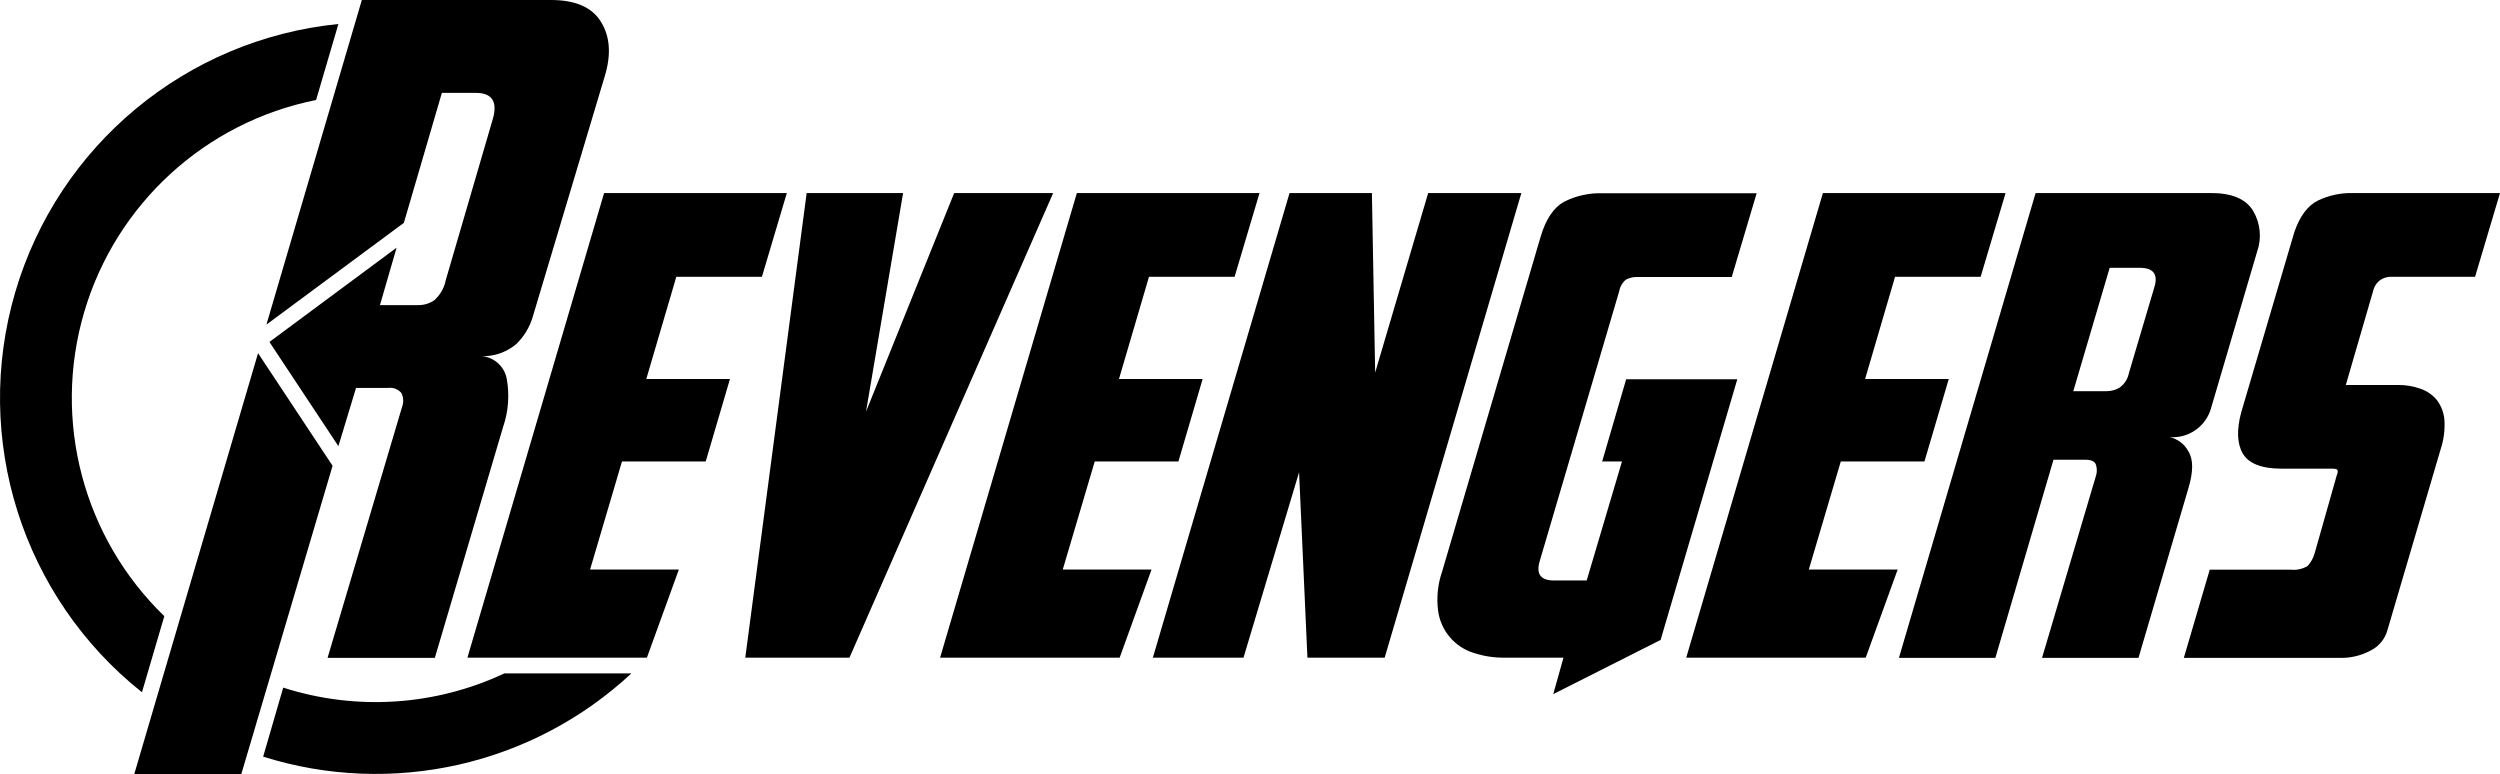
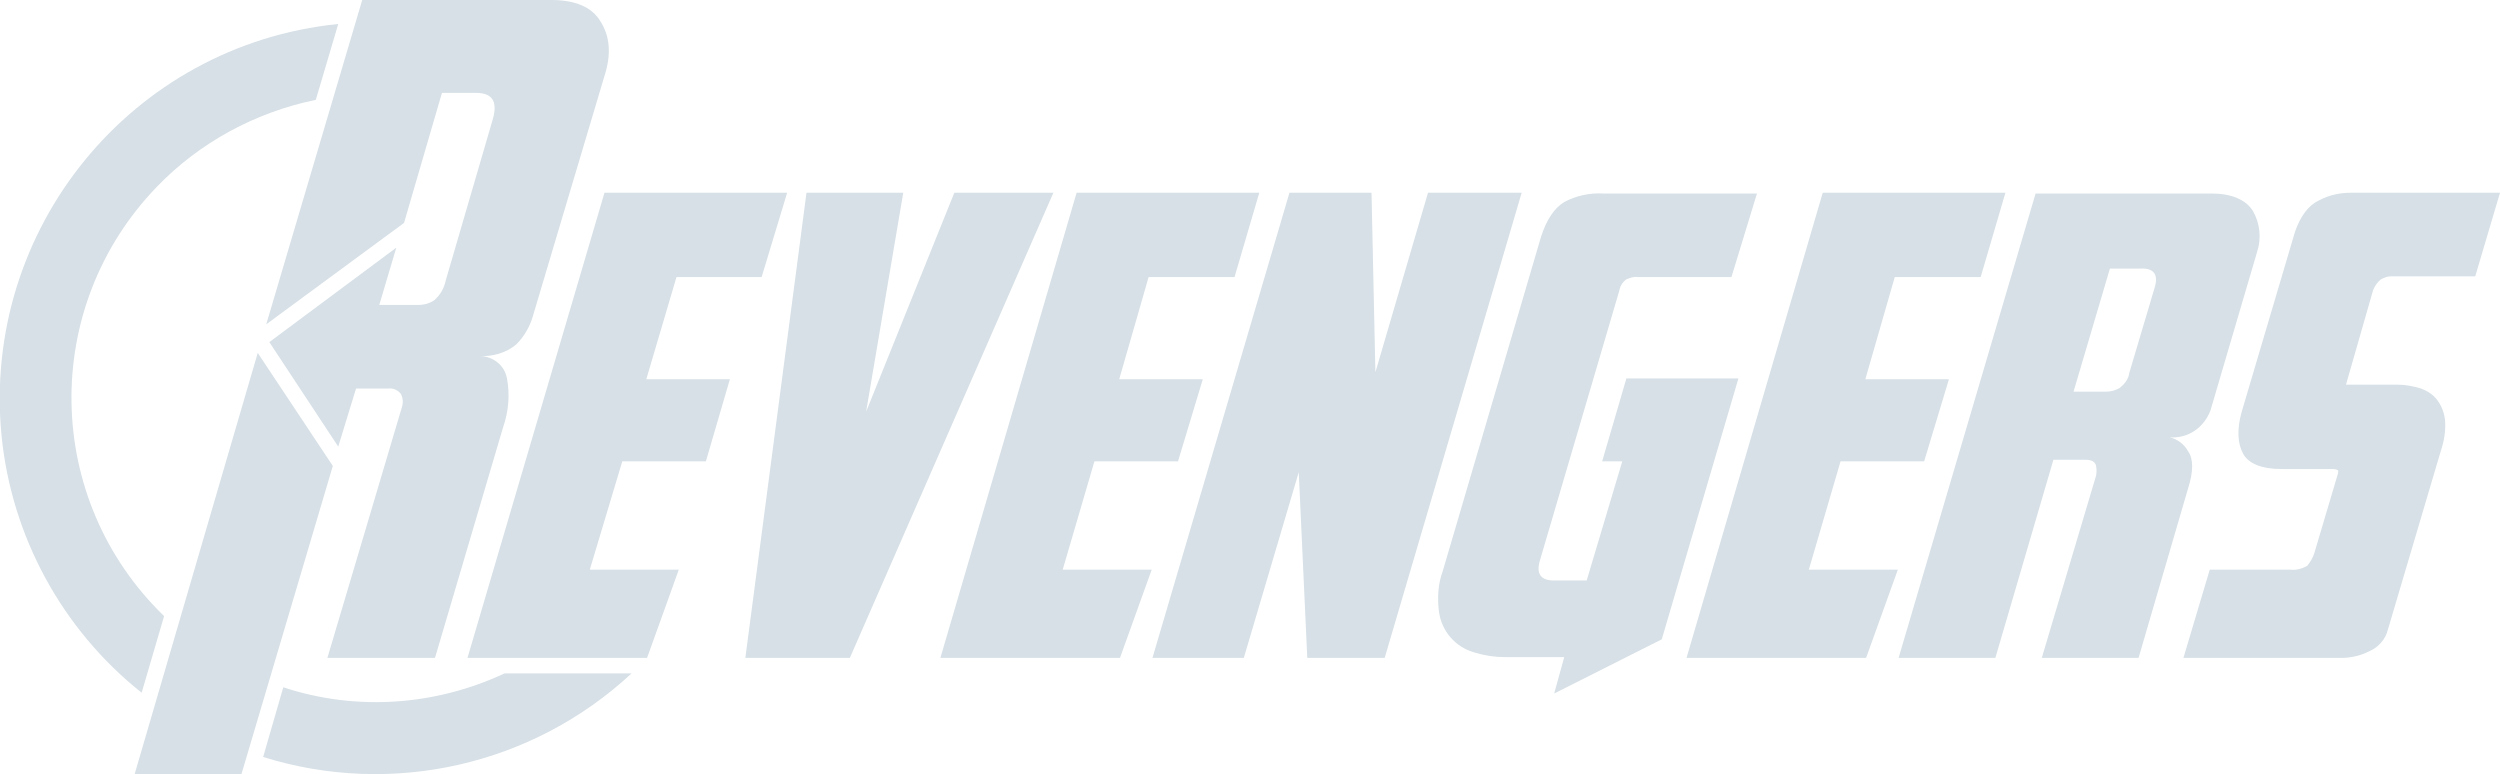
- <svg xmlns="http://www.w3.org/2000/svg" viewBox="0 0 323 100">
-   <defs>
-     <style>.cls-1{fill:#2e3192;}</style>
-   </defs>
-   <g id="Layer_2" data-name="Layer 2">
-     <g id="Layer_1-2" data-name="Layer 1">
-       <polygon points="87.38 35.76 98.44 35.76 101.66 24.94 78.05 24.94 60.39 84.97 83.58 84.97 87.71 73.58 76.24 73.58 80.36 59.62 91.18 59.62 94.31 48.97 83.5 48.97 87.38 35.76" />
-       <polygon points="123.28 24.94 111.89 53.18 116.68 24.94 104.22 24.94 96.29 84.97 109.75 84.97 136.07 24.94 123.28 24.94" />
-       <polygon points="141.44 59.62 152.25 59.62 155.38 48.97 144.57 48.97 148.45 35.76 159.51 35.76 162.73 24.94 139.13 24.94 121.46 84.97 144.66 84.97 148.78 73.58 137.31 73.58 141.44 59.62" />
-       <polygon points="184.52 24.94 177.67 48.14 177.25 24.94 166.61 24.94 148.95 84.97 160.66 84.97 167.84 61.02 168.92 84.97 178.9 84.97 196.56 24.94 184.52 24.94" />
-       <path d="M210.1,49,207,59.62h2.56L205,75h-4.21q-2.55,0-1.89-2.4l10.31-35a2.46,2.46,0,0,1,.87-1.48,3,3,0,0,1,1.53-.33h12.13l3.22-10.82H207.05a10.3,10.3,0,0,0-5,1.11q-2,1.13-3,4.5L186.33,73.82a11.13,11.13,0,0,0-.53,5.08,6.62,6.62,0,0,0,4.58,5.45,12.27,12.27,0,0,0,4,.62H202l-1.32,4.71,13.87-7L224.46,49Z" />
-       <polygon points="237.83 59.62 248.64 59.62 251.78 48.97 240.97 48.97 244.84 35.76 255.9 35.76 259.12 24.94 235.52 24.94 217.86 84.97 241.05 84.97 245.18 73.58 233.7 73.58 237.83 59.62" />
-       <path d="M282.73,58.3a3.62,3.62,0,0,0-2.4-1.82,5.15,5.15,0,0,0,5.28-3.55l6-20.39a6.26,6.26,0,0,0-.5-5.29c-.93-1.54-2.75-2.31-5.44-2.31H263L245.34,85H257.8l7.51-25.6h4.13c.77,0,1.22.22,1.36.66a2.28,2.28,0,0,1,0,1.41L263.83,85h12.46l6.44-21.88C283.39,60.94,283.39,59.35,282.73,58.3Zm-4.38-21.22-3.3,11.14a3,3,0,0,1-1.2,1.86,3.23,3.23,0,0,1-1.69.46h-4.29l4.7-15.94h3.88C278.21,34.6,278.85,35.43,278.35,37.08Z" />
-       <path d="M307.61,36.13a2.43,2.43,0,0,1,1.28-.37h10.89L323,24.94H303.77a9.92,9.92,0,0,0-4.25.95q-2,.95-3.09,4.09l-6.86,23.28c-.6,2.2-.55,4,.17,5.29s2.39,2,5,2h6.61c.38,0,.6.07.66.2a.93.93,0,0,1-.09.62l-2.88,10.16a4.1,4.1,0,0,1-.91,1.61,3.61,3.61,0,0,1-2.23.46h-10.4L282.15,85h20.38a7.88,7.88,0,0,0,3.67-.91,4.18,4.18,0,0,0,2.27-2.72l6.85-23.29a10,10,0,0,0,.5-3.8,4.89,4.89,0,0,0-.95-2.56,4.7,4.7,0,0,0-2.1-1.48,8.41,8.41,0,0,0-3-.5h-6.69l3.55-12.22A2.36,2.36,0,0,1,307.61,36.13Z" />
-       <polygon points="33.34 45.63 17.35 100 31.18 100 42.97 60.18 33.34 45.63" />
-       <path d="M77.64,2.81Q75.91,0,71.2,0H46.75L34.42,41.94,52.18,28.79,57.09,12h4.38c2.09,0,2.83,1.11,2.22,3.31l-6.1,20.89a4.65,4.65,0,0,1-1.49,2.6,3.58,3.58,0,0,1-2.06.62H49.09L51.24,32,34.81,44.18l8.91,13.46L46,50.12h4.13a1.9,1.9,0,0,1,1.73.66,2.26,2.26,0,0,1,.08,1.82L42.32,85H56.18L65,55.16a12.32,12.32,0,0,0,.46-6.27A3.6,3.6,0,0,0,61.88,46a6.64,6.64,0,0,0,4.79-1.52A8,8,0,0,0,68.81,41L78.14,9.83C79,7,78.8,4.68,77.64,2.81Z" />
-       <path d="M21.23,79.61A39.25,39.25,0,0,1,40.84,12.92L43.72,3.1A48.57,48.57,0,0,0,18.34,89.44Z" />
-       <path d="M65.17,87a39.12,39.12,0,0,1-28.58,1.84L34,97.76A48.49,48.49,0,0,0,81.58,87Z" />
-       <line class="cls-1" x1="45.89" y1="2.93" x2="45.52" y2="2.65" />
+ <svg xmlns="http://www.w3.org/2000/svg" version="1.1" id="Layer_1" x="0px" y="0px" viewBox="0 0 323 100" style="enable-background:new 0 0 323 100;" xml:space="preserve">
+   <style type="text/css">
+ 	.st0{fill:#D6E0E6;}
+ </style>
+   <g id="Layer_2_1_">
+     <g id="Layer_1-2">
+       <polygon class="st0" points="87.4,35.8 98.4,35.8 101.7,24.9 78.1,24.9 60.4,85 83.6,85 87.7,73.6 76.2,73.6 80.4,59.6 91.2,59.6     94.3,49 83.5,49   " />
+       <polygon class="st0" points="123.3,24.9 111.9,53.2 116.7,24.9 104.2,24.9 96.3,85 109.8,85 136.1,24.9   " />
+       <polygon class="st0" points="141.4,59.6 152.2,59.6 155.4,49 144.6,49 148.4,35.8 159.5,35.8 162.7,24.9 139.1,24.9 121.5,85     144.7,85 148.8,73.6 137.3,73.6   " />
+       <polygon class="st0" points="184.5,24.9 177.7,48.1 177.2,24.9 166.6,24.9 148.9,85 160.7,85 167.8,61 168.9,85 178.9,85     196.6,24.9   " />
+       <path class="st0" d="M210.1,49L207,59.6h2.6L205,75h-4.2c-1.7,0-2.3-0.8-1.9-2.4l10.3-35c0.1-0.6,0.4-1.1,0.9-1.5    c0.5-0.2,1-0.4,1.5-0.3h12.1L227,25h-19.9c-1.7-0.1-3.5,0.3-5,1.1c-1.3,0.8-2.3,2.3-3,4.5l-12.7,43.2c-0.6,1.6-0.7,3.4-0.5,5.1    c0.3,2.6,2.1,4.7,4.6,5.4c1.3,0.4,2.6,0.6,4,0.6h7.6l-1.3,4.7l13.9-7l9.9-33.7h-14.5V49z" />
+       <polygon class="st0" points="237.8,59.6 248.6,59.6 251.8,49 241,49 244.8,35.8 255.9,35.8 259.1,24.9 235.5,24.9 217.9,85     241.1,85 245.2,73.6 233.7,73.6   " />
+       <path class="st0" d="M282.7,58.3c-0.5-0.9-1.4-1.6-2.4-1.8c2.4,0.2,4.5-1.3,5.3-3.5l6-20.4c0.6-1.8,0.4-3.7-0.5-5.3    c-0.9-1.5-2.8-2.3-5.4-2.3H263l-17.7,60h12.5l7.5-25.6h4.1c0.8,0,1.2,0.2,1.4,0.7c0.1,0.5,0.1,1,0,1.4l-7,23.5h12.5l6.4-21.9    C283.4,60.9,283.4,59.3,282.7,58.3z M278.4,37.1l-3.3,11.1c-0.1,0.8-0.6,1.4-1.2,1.9c-0.5,0.3-1.1,0.5-1.7,0.5h-4.3l4.7-15.9h3.9    C278.2,34.6,278.9,35.4,278.4,37.1z" />
+       <path class="st0" d="M307.6,36.1c0.4-0.2,0.8-0.4,1.3-0.4h10.9l3.2-10.8h-19.2c-1.5,0-2.9,0.3-4.2,1c-1.3,0.6-2.4,2-3.1,4.1    l-6.9,23.3c-0.6,2.2-0.5,4,0.2,5.3s2.4,2,5,2h6.6c0.4,0,0.6,0.1,0.7,0.2c0,0.2,0,0.4-0.1,0.6l-3,10.1c-0.2,0.6-0.5,1.1-0.9,1.6    c-0.7,0.4-1.5,0.6-2.2,0.5h-10.4L282.1,85h20.4c1.3,0,2.5-0.3,3.7-0.9c1.1-0.5,2-1.5,2.3-2.7l6.9-23.3c0.4-1.2,0.6-2.5,0.5-3.8    c-0.1-0.9-0.4-1.8-1-2.6c-0.5-0.7-1.3-1.2-2.1-1.5c-1-0.3-2-0.5-3-0.5h-6.7l3.5-12.2C306.8,37,307.1,36.5,307.6,36.1z" />
+       <polygon class="st0" points="33.3,45.6 17.4,100 31.2,100 43,60.2   " />
+       <path class="st0" d="M77.6,2.8C76.5,0.9,74.3,0,71.2,0H46.8L34.4,41.9l17.8-13.1L57.1,12h4.4c2.1,0,2.8,1.1,2.2,3.3l-6.1,20.9    c-0.2,1-0.7,1.9-1.5,2.6c-0.6,0.4-1.3,0.6-2.1,0.6h-5l2.2-7.4L34.8,44.2l8.9,13.5l2.3-7.5h4.1c0.7-0.1,1.3,0.2,1.7,0.7    c0.3,0.6,0.3,1.2,0.1,1.8L42.3,85h13.9L65,55.2c0.7-2,0.9-4.2,0.5-6.3c-0.3-1.7-1.8-2.9-3.6-2.9c1.7,0.1,3.5-0.4,4.8-1.5    c1-1,1.7-2.2,2.1-3.5l9.3-31.2C79,7,78.8,4.7,77.6,2.8z" />
+       <path class="st0" d="M21.2,79.6c-15.6-15.1-16-39.9-0.9-55.5c5.5-5.7,12.7-9.6,20.5-11.2l2.9-9.8C17,5.8-2.4,29.6,0.2,56.3    c1.3,13,7.8,25,18.1,33.2L21.2,79.6z" />
+       <path class="st0" d="M65.2,87c-9,4.2-19.2,4.9-28.6,1.8l-2.6,9C50.6,103,68.8,98.9,81.6,87H65.2z" />
+       <line class="st0" x1="45.9" y1="2.9" x2="45.5" y2="2.7" />
    </g>
  </g>
</svg>
